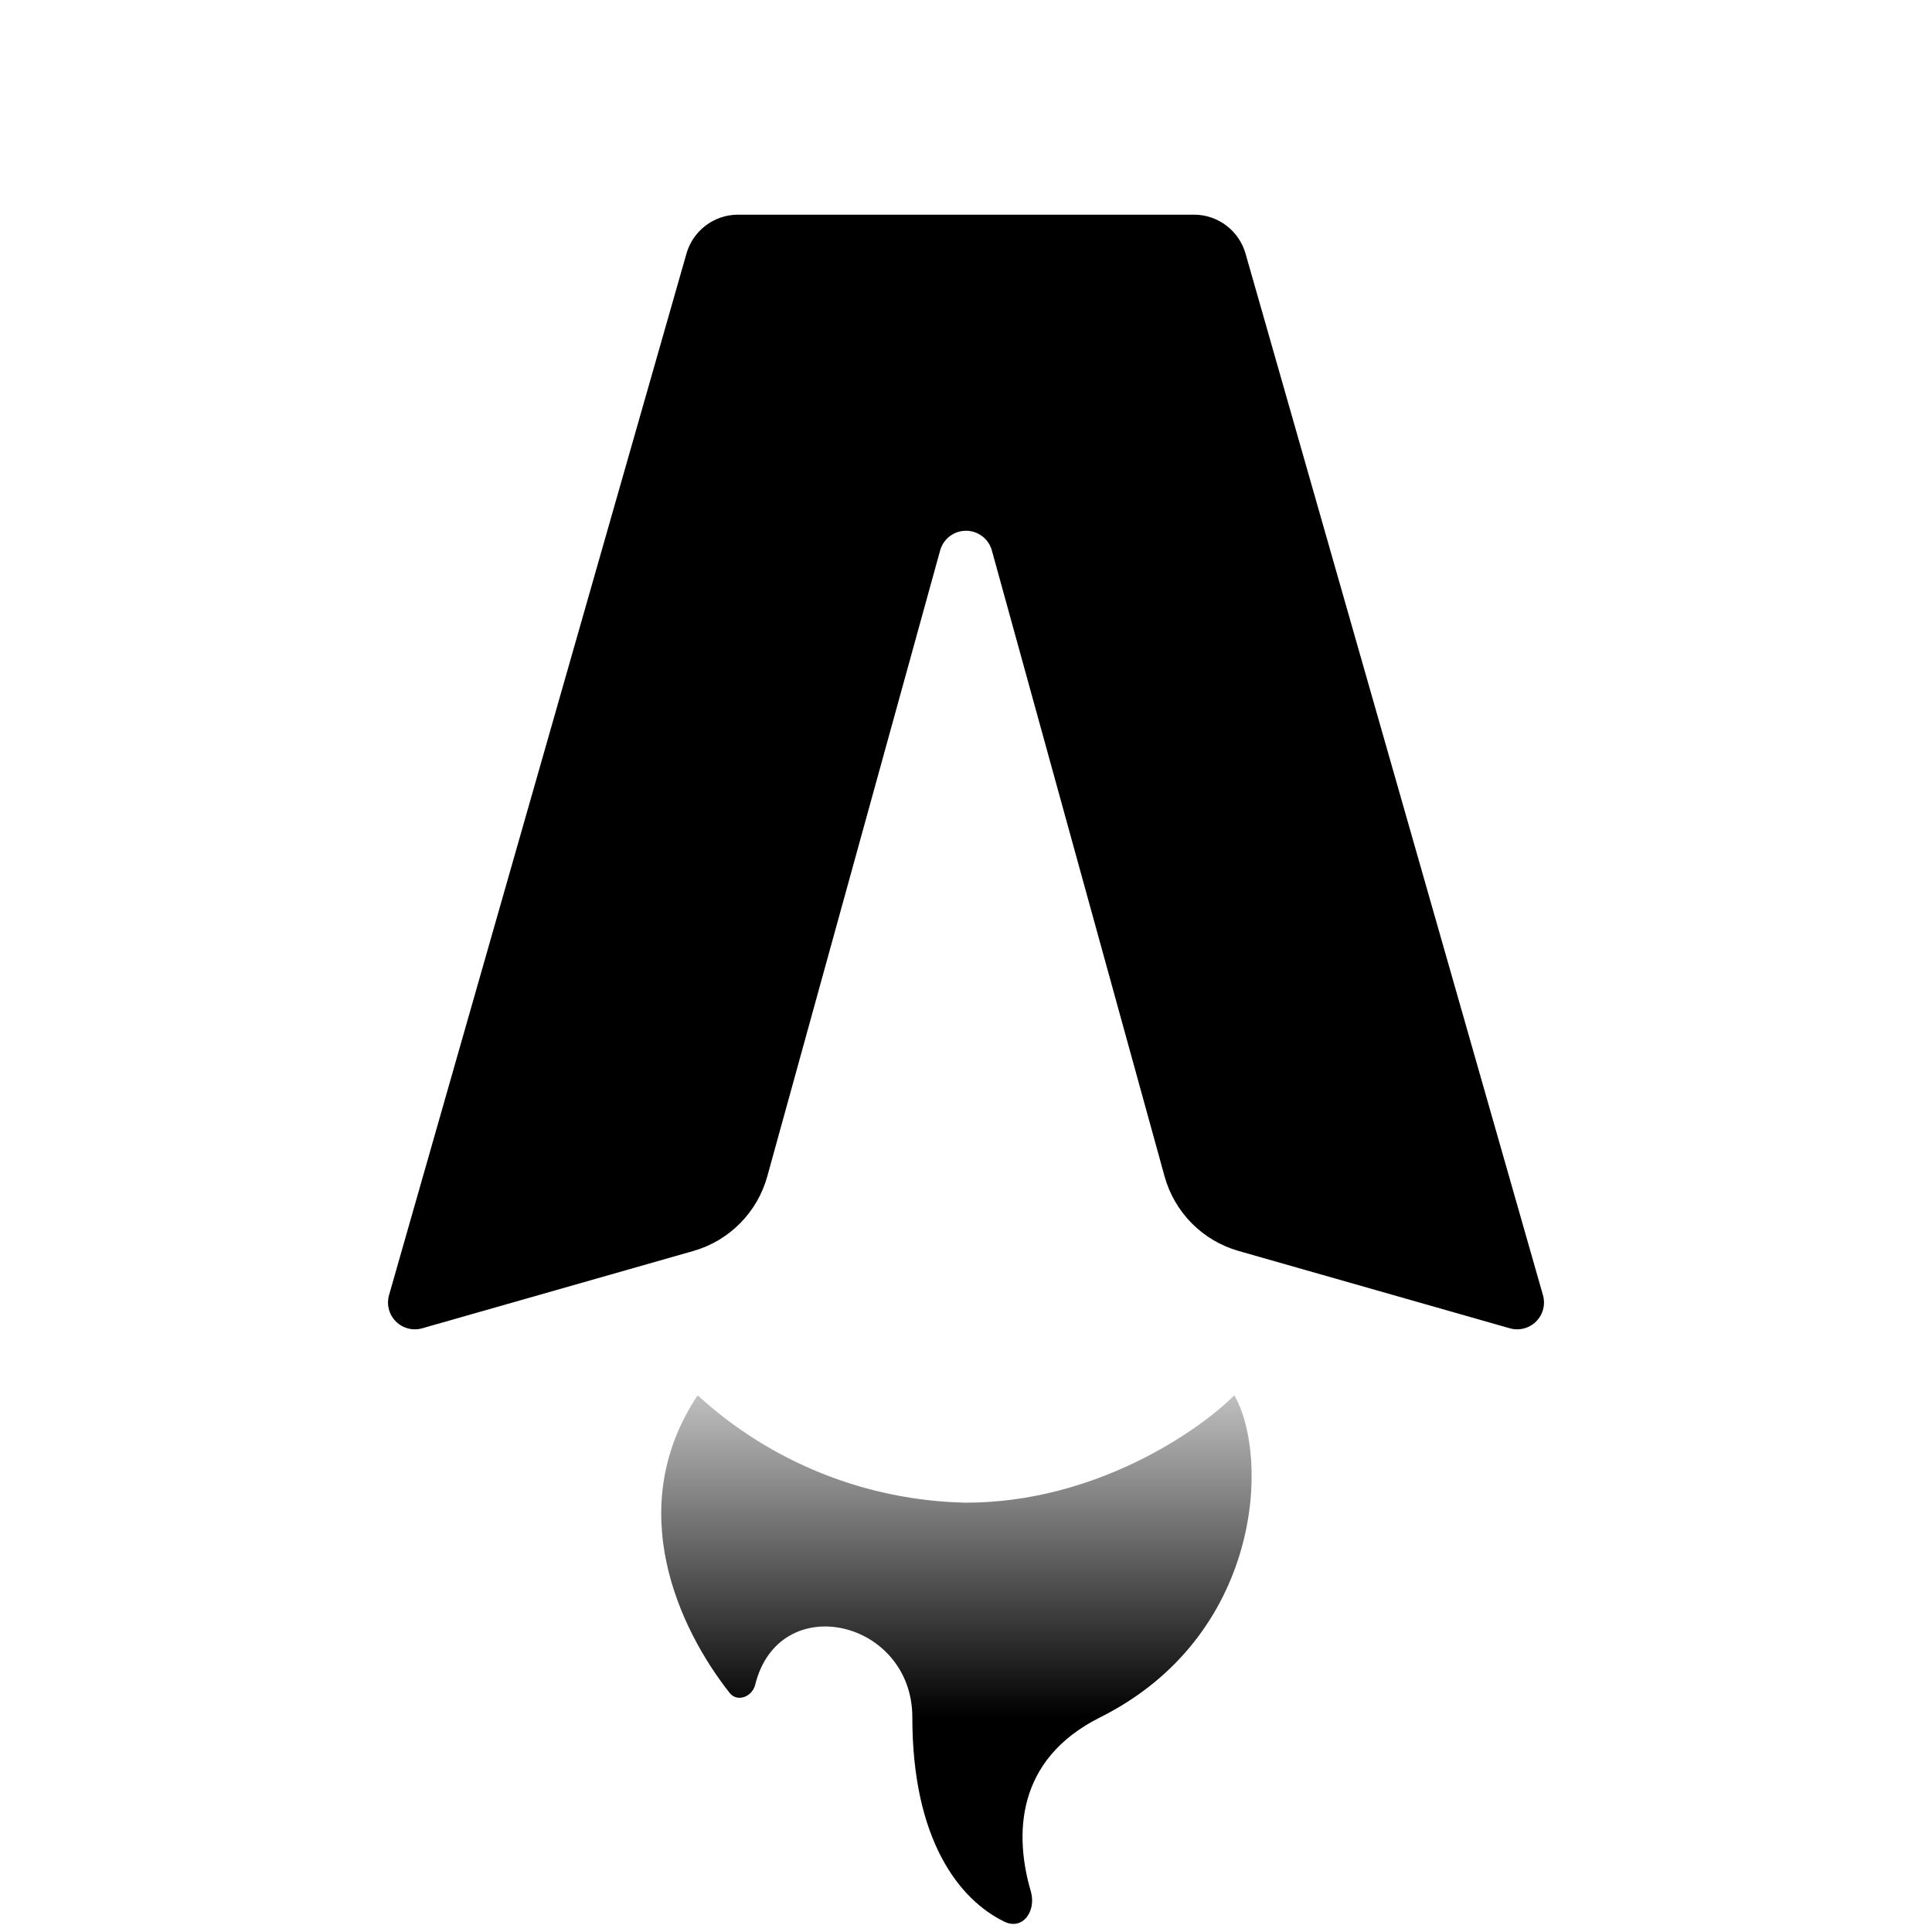
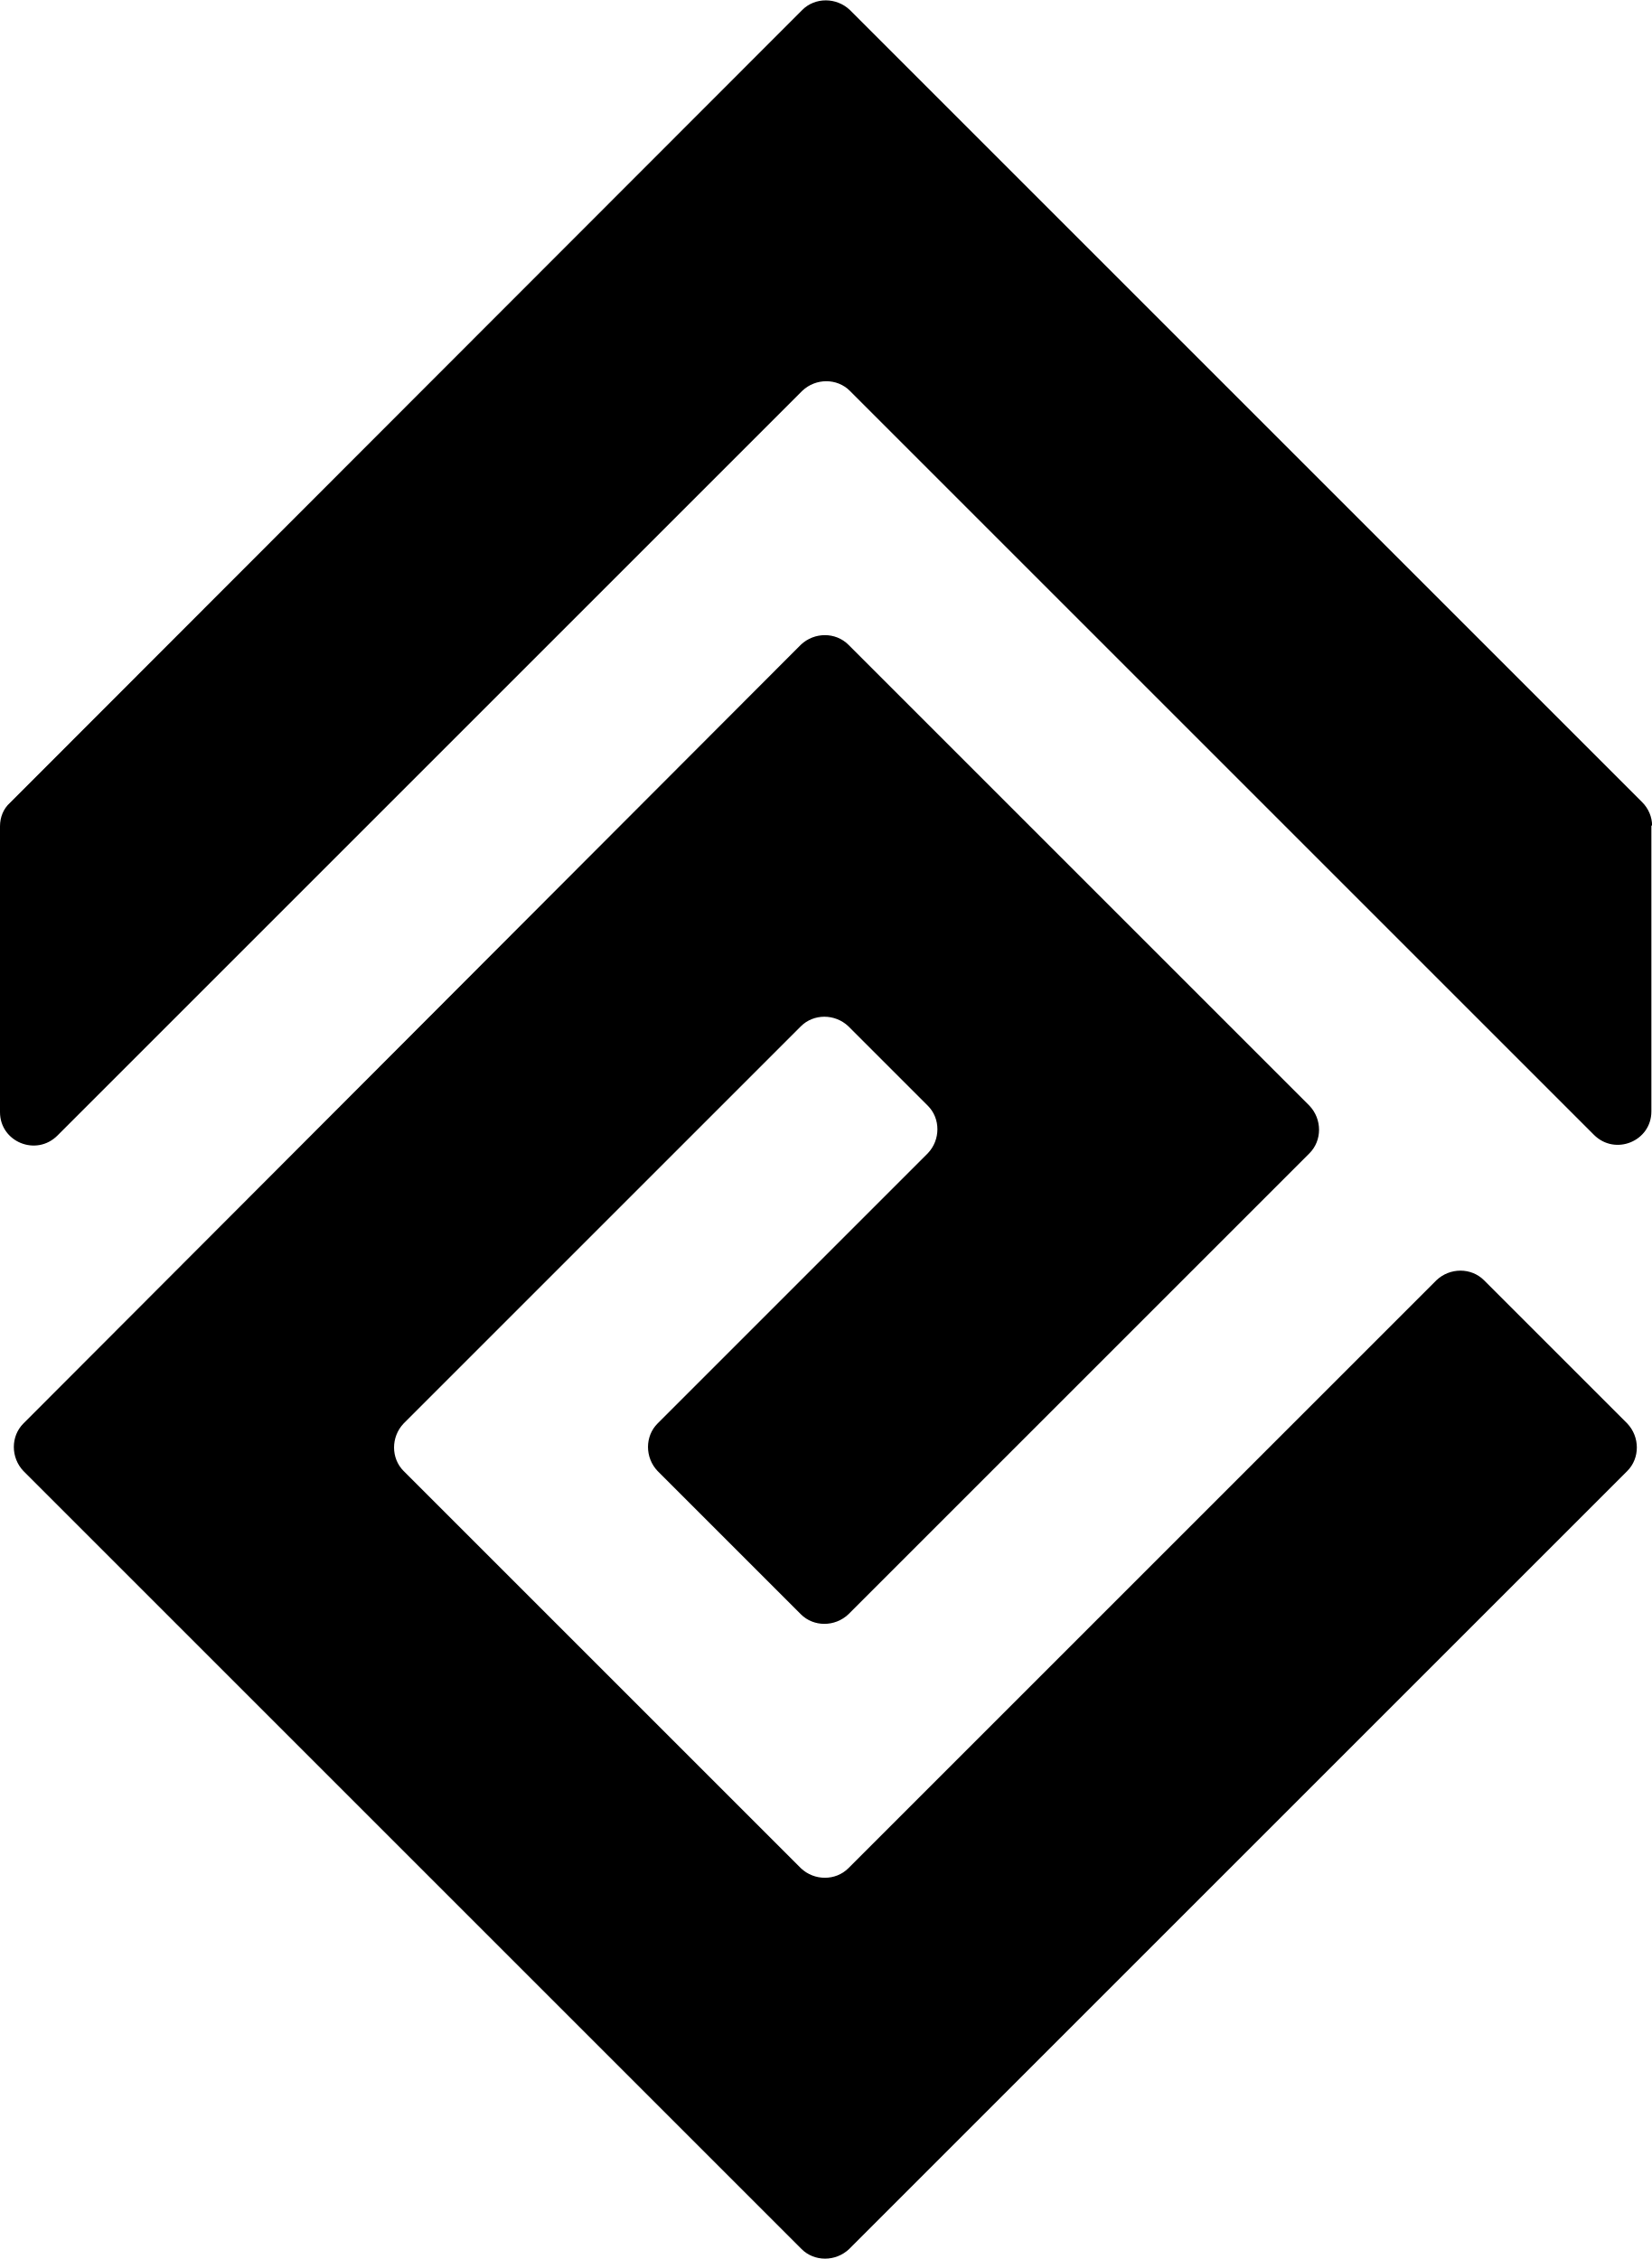
- <svg xmlns="http://www.w3.org/2000/svg" fill="none" viewBox="0 0 36 36">
-   <path fill="#000" d="M22.25 4h-8.5a1 1 0 0 0-.96.73l-5.54 19.4a.5.5 0 0 0 .62.62l5.05-1.44a2 2 0 0 0 1.38-1.4l3.22-11.66a.5.5 0 0 1 .96 0l3.22 11.67a2 2 0 0 0 1.38 1.39l5.05 1.44a.5.5 0 0 0 .62-.62l-5.54-19.4a1 1 0 0 0-.96-.73Z" />
-   <path fill="url(#gradient)" d="M18 28a7.63 7.63 0 0 1-5-2c-1.4 2.1-.35 4.35.6 5.55.14.17.41.07.47-.15.44-1.8 2.93-1.22 2.93.6 0 2.28.87 3.4 1.72 3.81.34.16.59-.2.49-.56-.31-1.05-.29-2.46 1.29-3.25 3-1.5 3.17-4.83 2.5-6-.67.67-2.6 2-5 2Z" />
-   <defs>
-     <linearGradient id="gradient" x1="16" x2="16" y1="32" y2="24" gradientUnits="userSpaceOnUse">
-       <stop stop-color="#000" />
-       <stop offset="1" stop-color="#000" stop-opacity="0" />
-     </linearGradient>
-   </defs>
+ <svg xmlns="http://www.w3.org/2000/svg" id="Layer_1" data-name="Layer 1" viewBox="0 0 23.28 31.85">
+   <path d="M23.28,11.64v4.03c0,.42-.51.63-.81.33L11.98,5.51c-.18-.18-.48-.18-.67,0L.81,16.01c-.3.3-.81.09-.81-.33v-4.03c0-.13.05-.25.14-.33L11.31.14c.18-.18.48-.18.67,0l11.17,11.17c.09.09.14.21.14.33ZM.33,20.74l10.97,10.97c.18.18.48.18.67,0l10.97-10.97c.18-.18.18-.48,0-.67l-2.02-2.02c-.18-.18-.48-.18-.67,0l-8.29,8.29c-.18.18-.48.18-.67,0l-5.6-5.6c-.18-.18-.18-.48,0-.67l5.6-5.6c.18-.18.48-.18.67,0l1.12,1.12c.18.18.18.48,0,.67l-3.81,3.81c-.18.18-.18.48,0,.67l2.02,2.02c.18.18.48.18.67,0l6.5-6.5c.18-.18.18-.48,0-.67l-6.5-6.5c-.18-.18-.48-.18-.67,0L.33,20.07c-.18.18-.18.48,0,.67Z" />
  <style>
    @media (prefers-color-scheme:dark){:root{filter:invert(100%)}}
  </style>
</svg>
